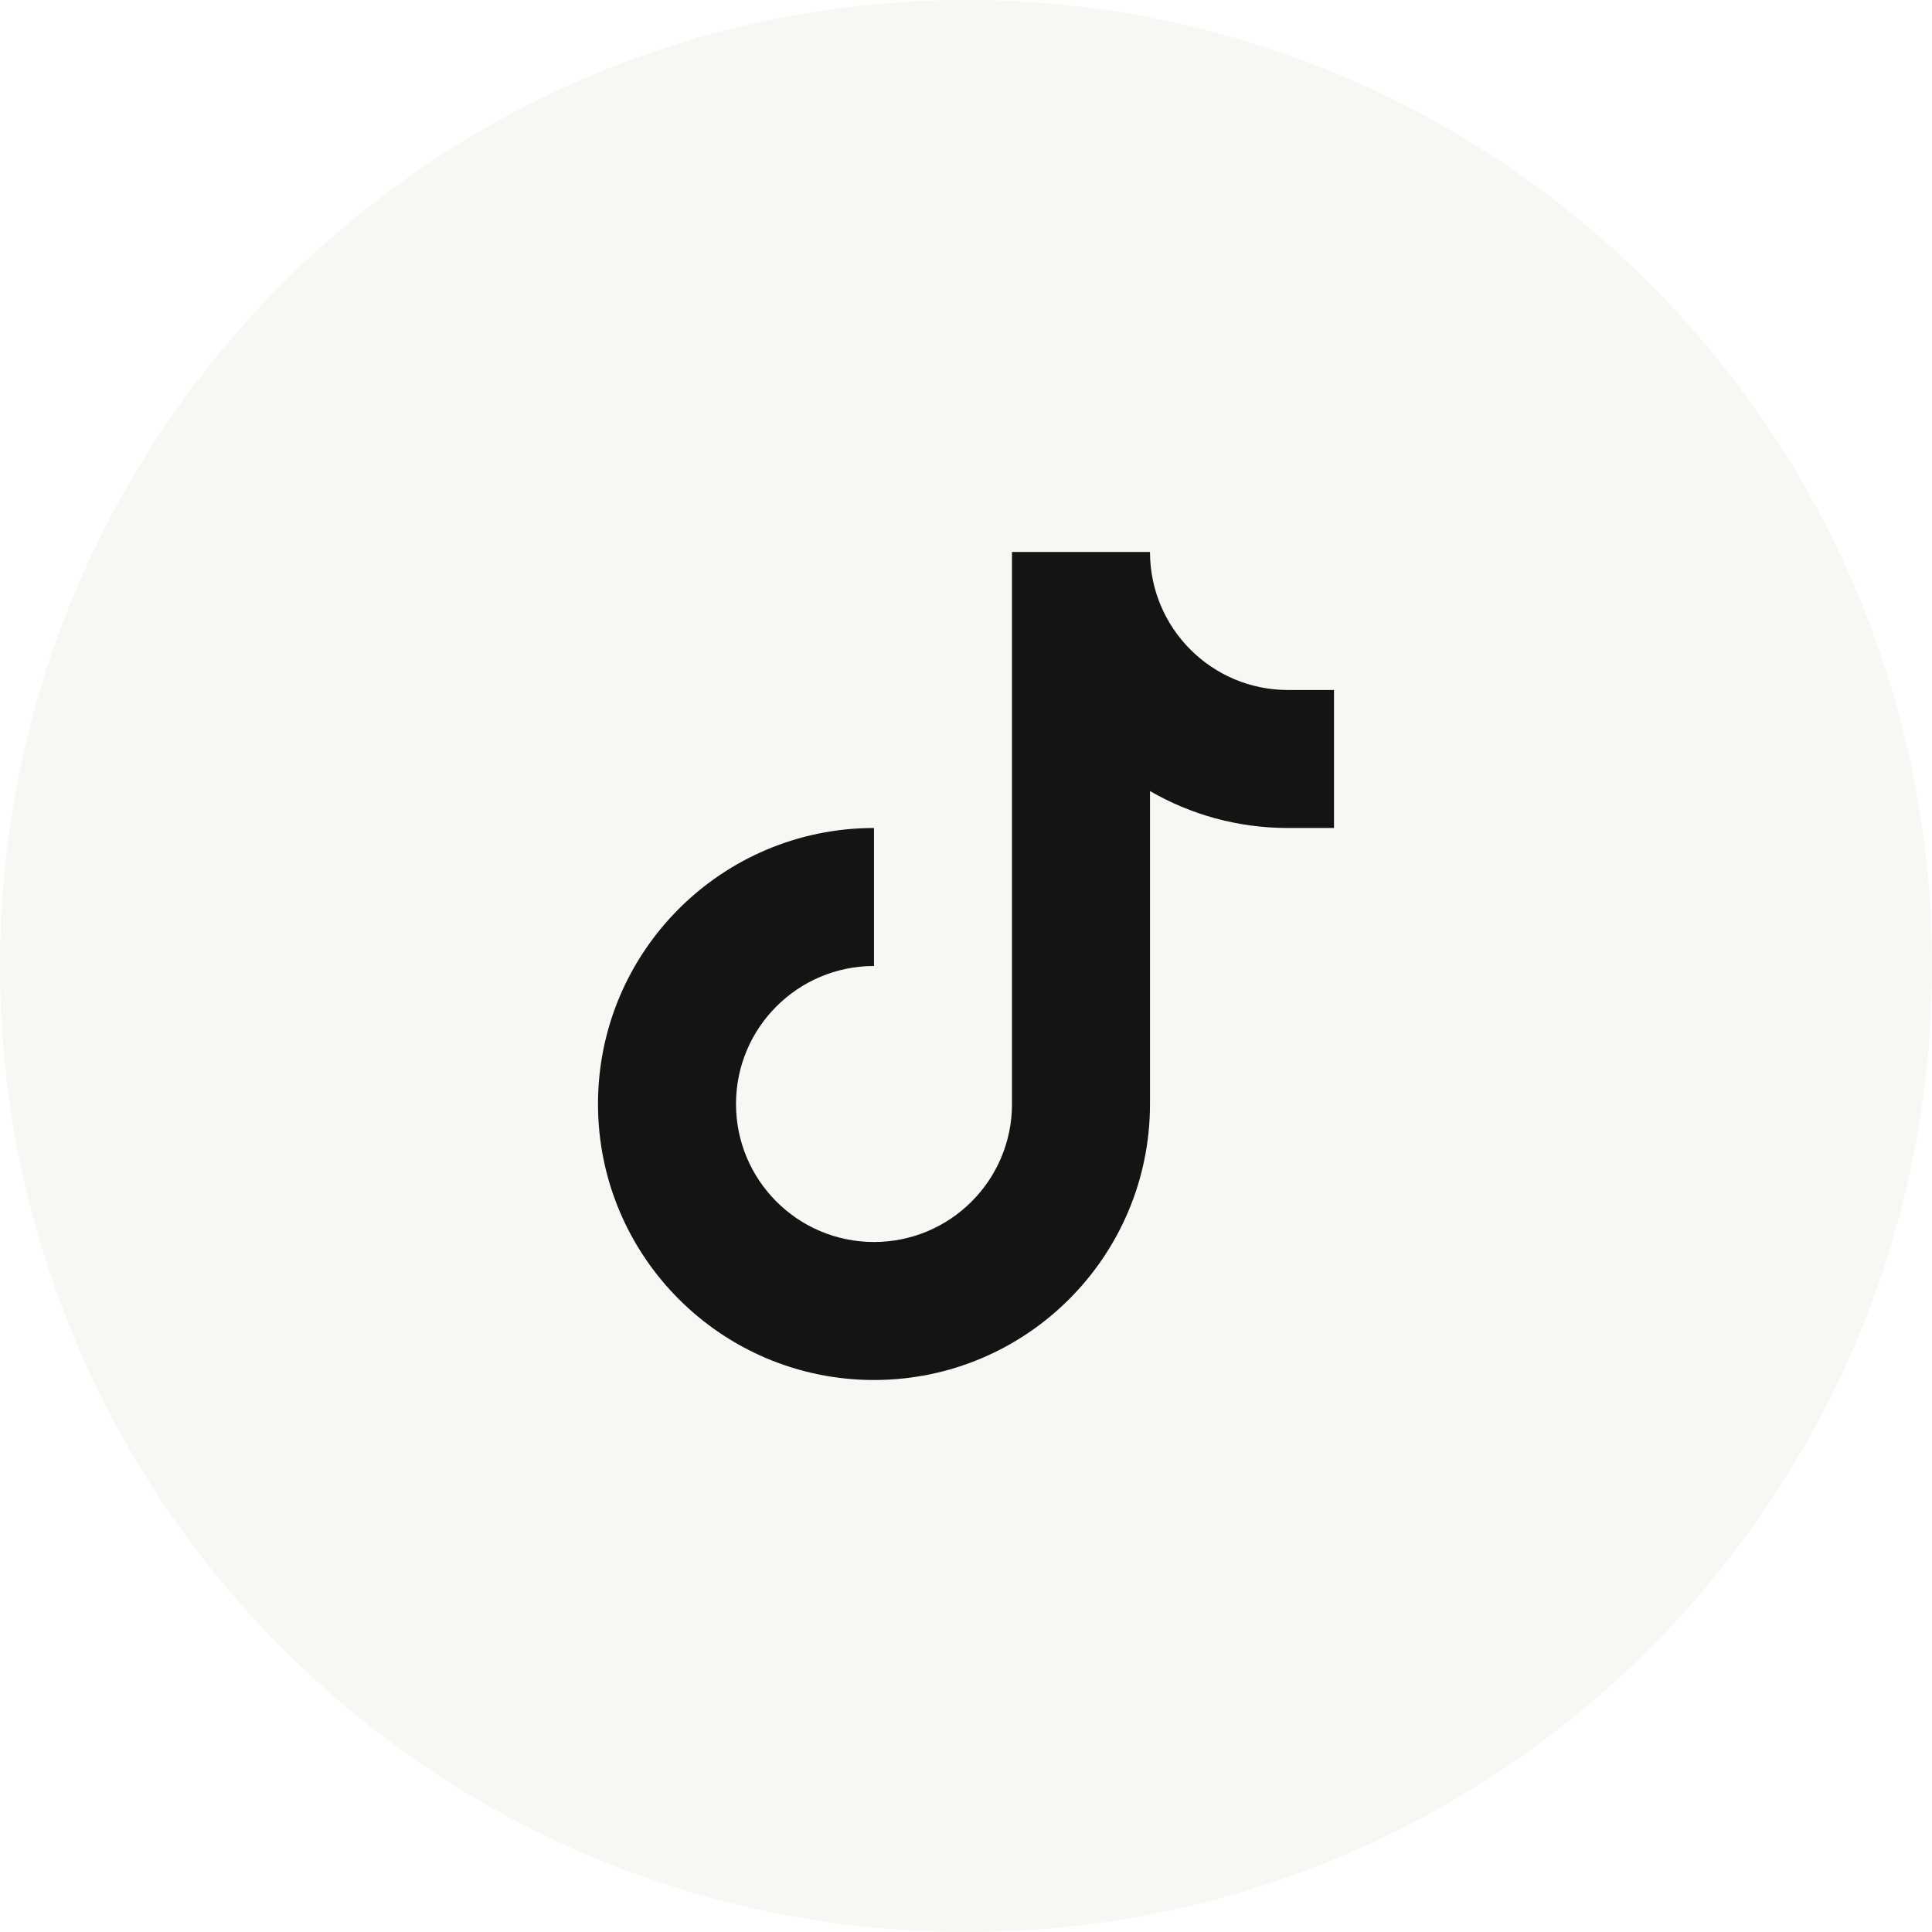
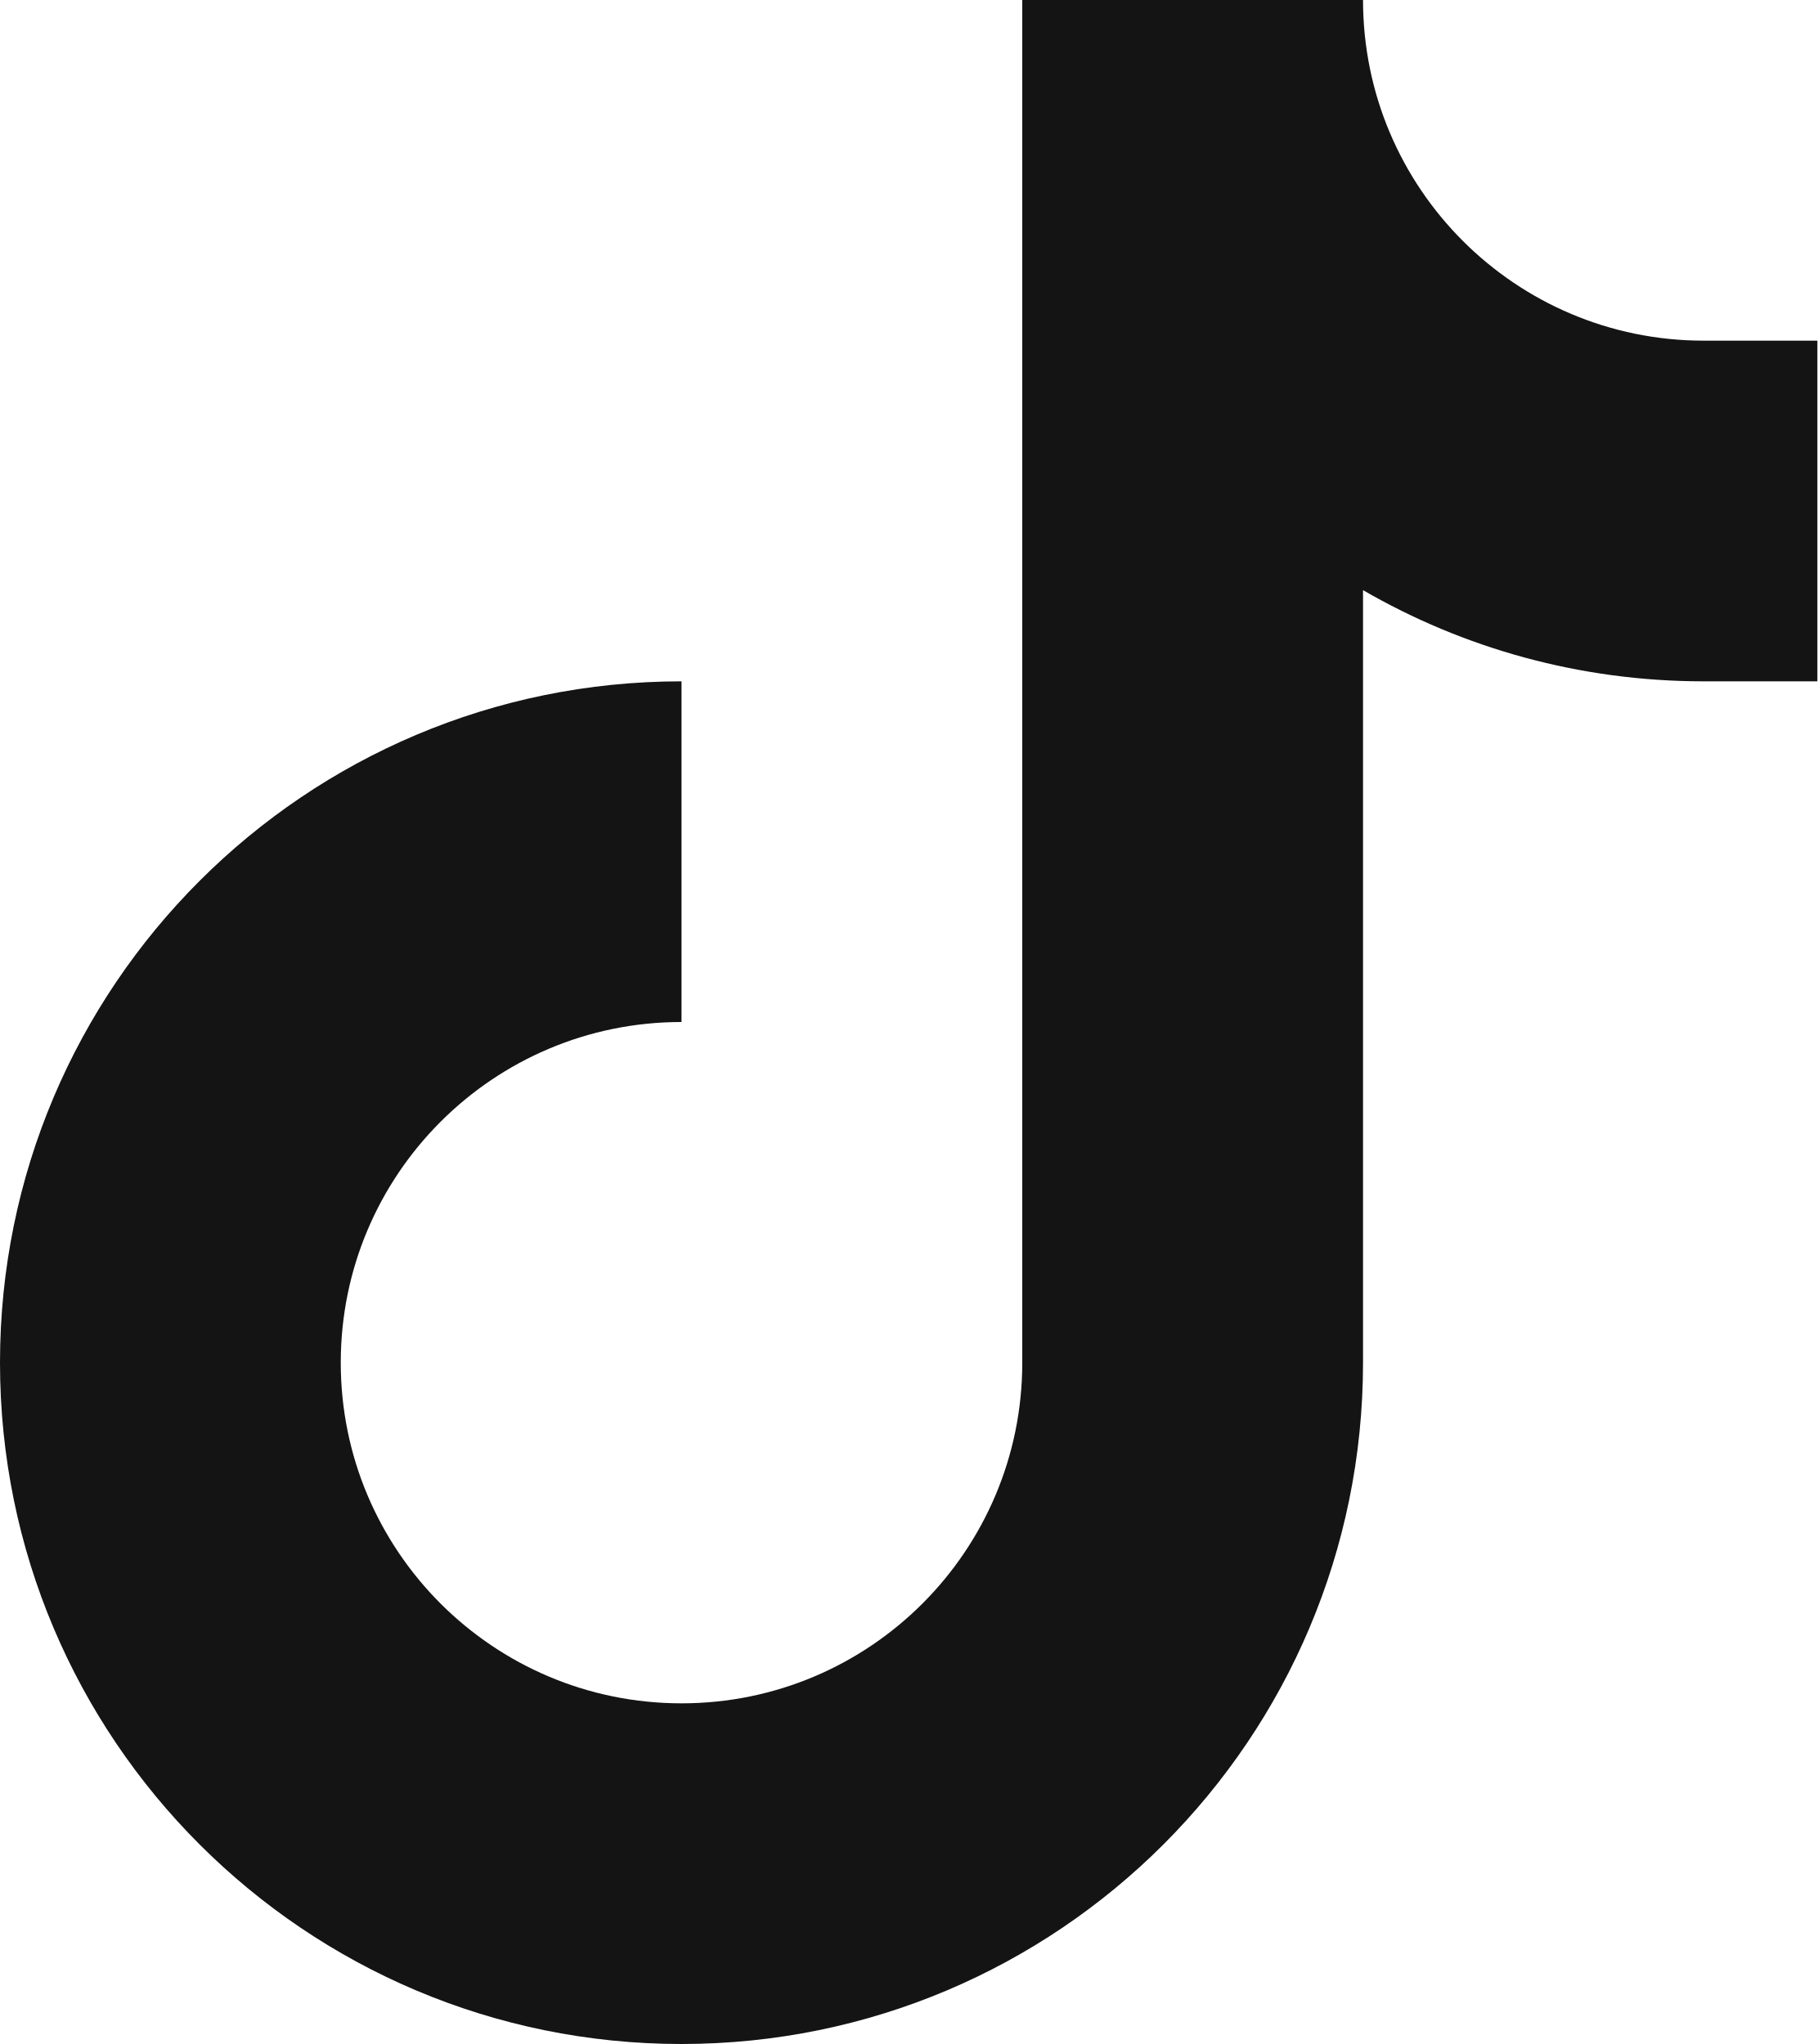
- <svg xmlns="http://www.w3.org/2000/svg" width="42" height="42" viewBox="0 0 42 42" fill="none">
-   <rect width="42" height="42" rx="21" fill="#F8F7F4" />
-   <path d="M19 30C22.314 30 25 27.314 25 24V17.197C25.883 17.708 26.907 18 28 18H29V15H28C26.343 15 25 13.657 25 12H22V24C22 25.657 20.657 27 19 27C17.343 27 16 25.657 16 24C16 22.343 17.343 21 19 21V18C15.686 18 13 20.686 13 24C13 27.314 15.686 30 19 30Z" fill="#141414" />
+ <svg xmlns="http://www.w3.org/2000/svg" width="16" height="18" viewBox="0 0 16 18" fill="none">
+   <path d="M6 18C9.314 18 12 15.314 12 12V5.197C12.883 5.708 13.907 6 15 6H16V3H15C13.343 3 12 1.657 12 0H9V12C9 13.657 7.657 15 6 15C4.343 15 3 13.657 3 12C3 10.343 4.343 9 6 9V6C2.686 6 0 8.686 0 12C0 15.314 2.686 18 6 18Z" fill="#141414" />
</svg>
